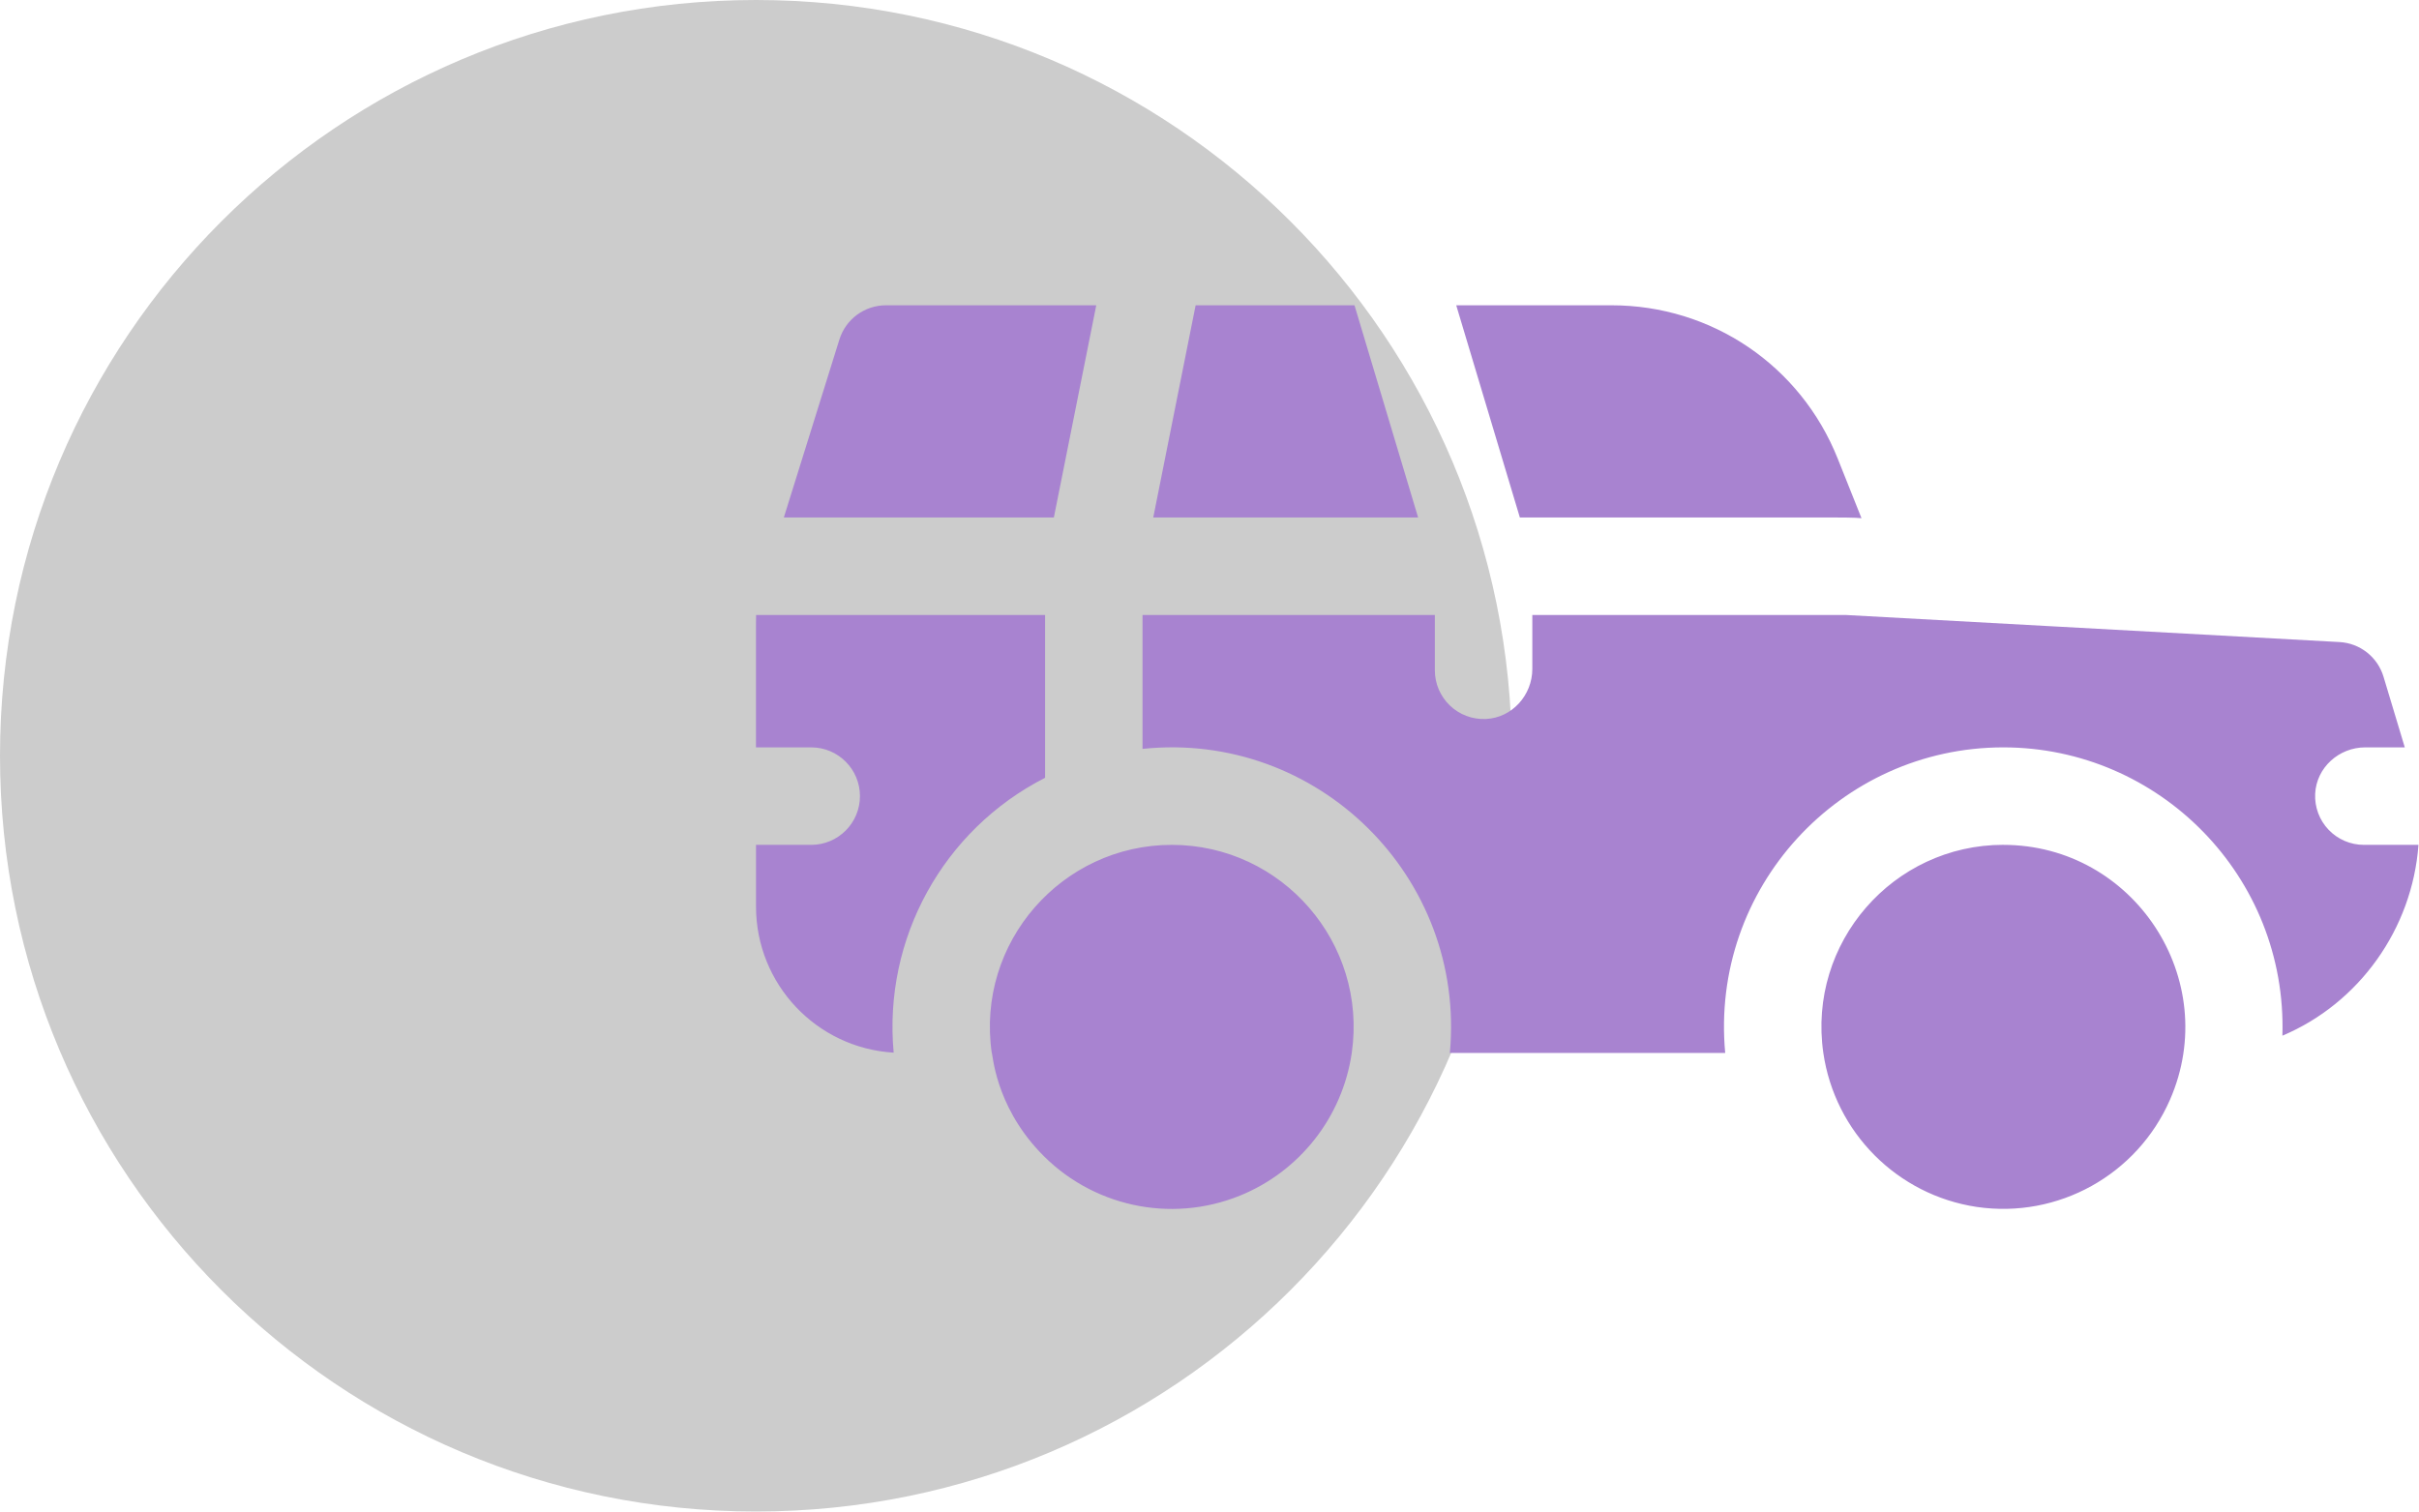
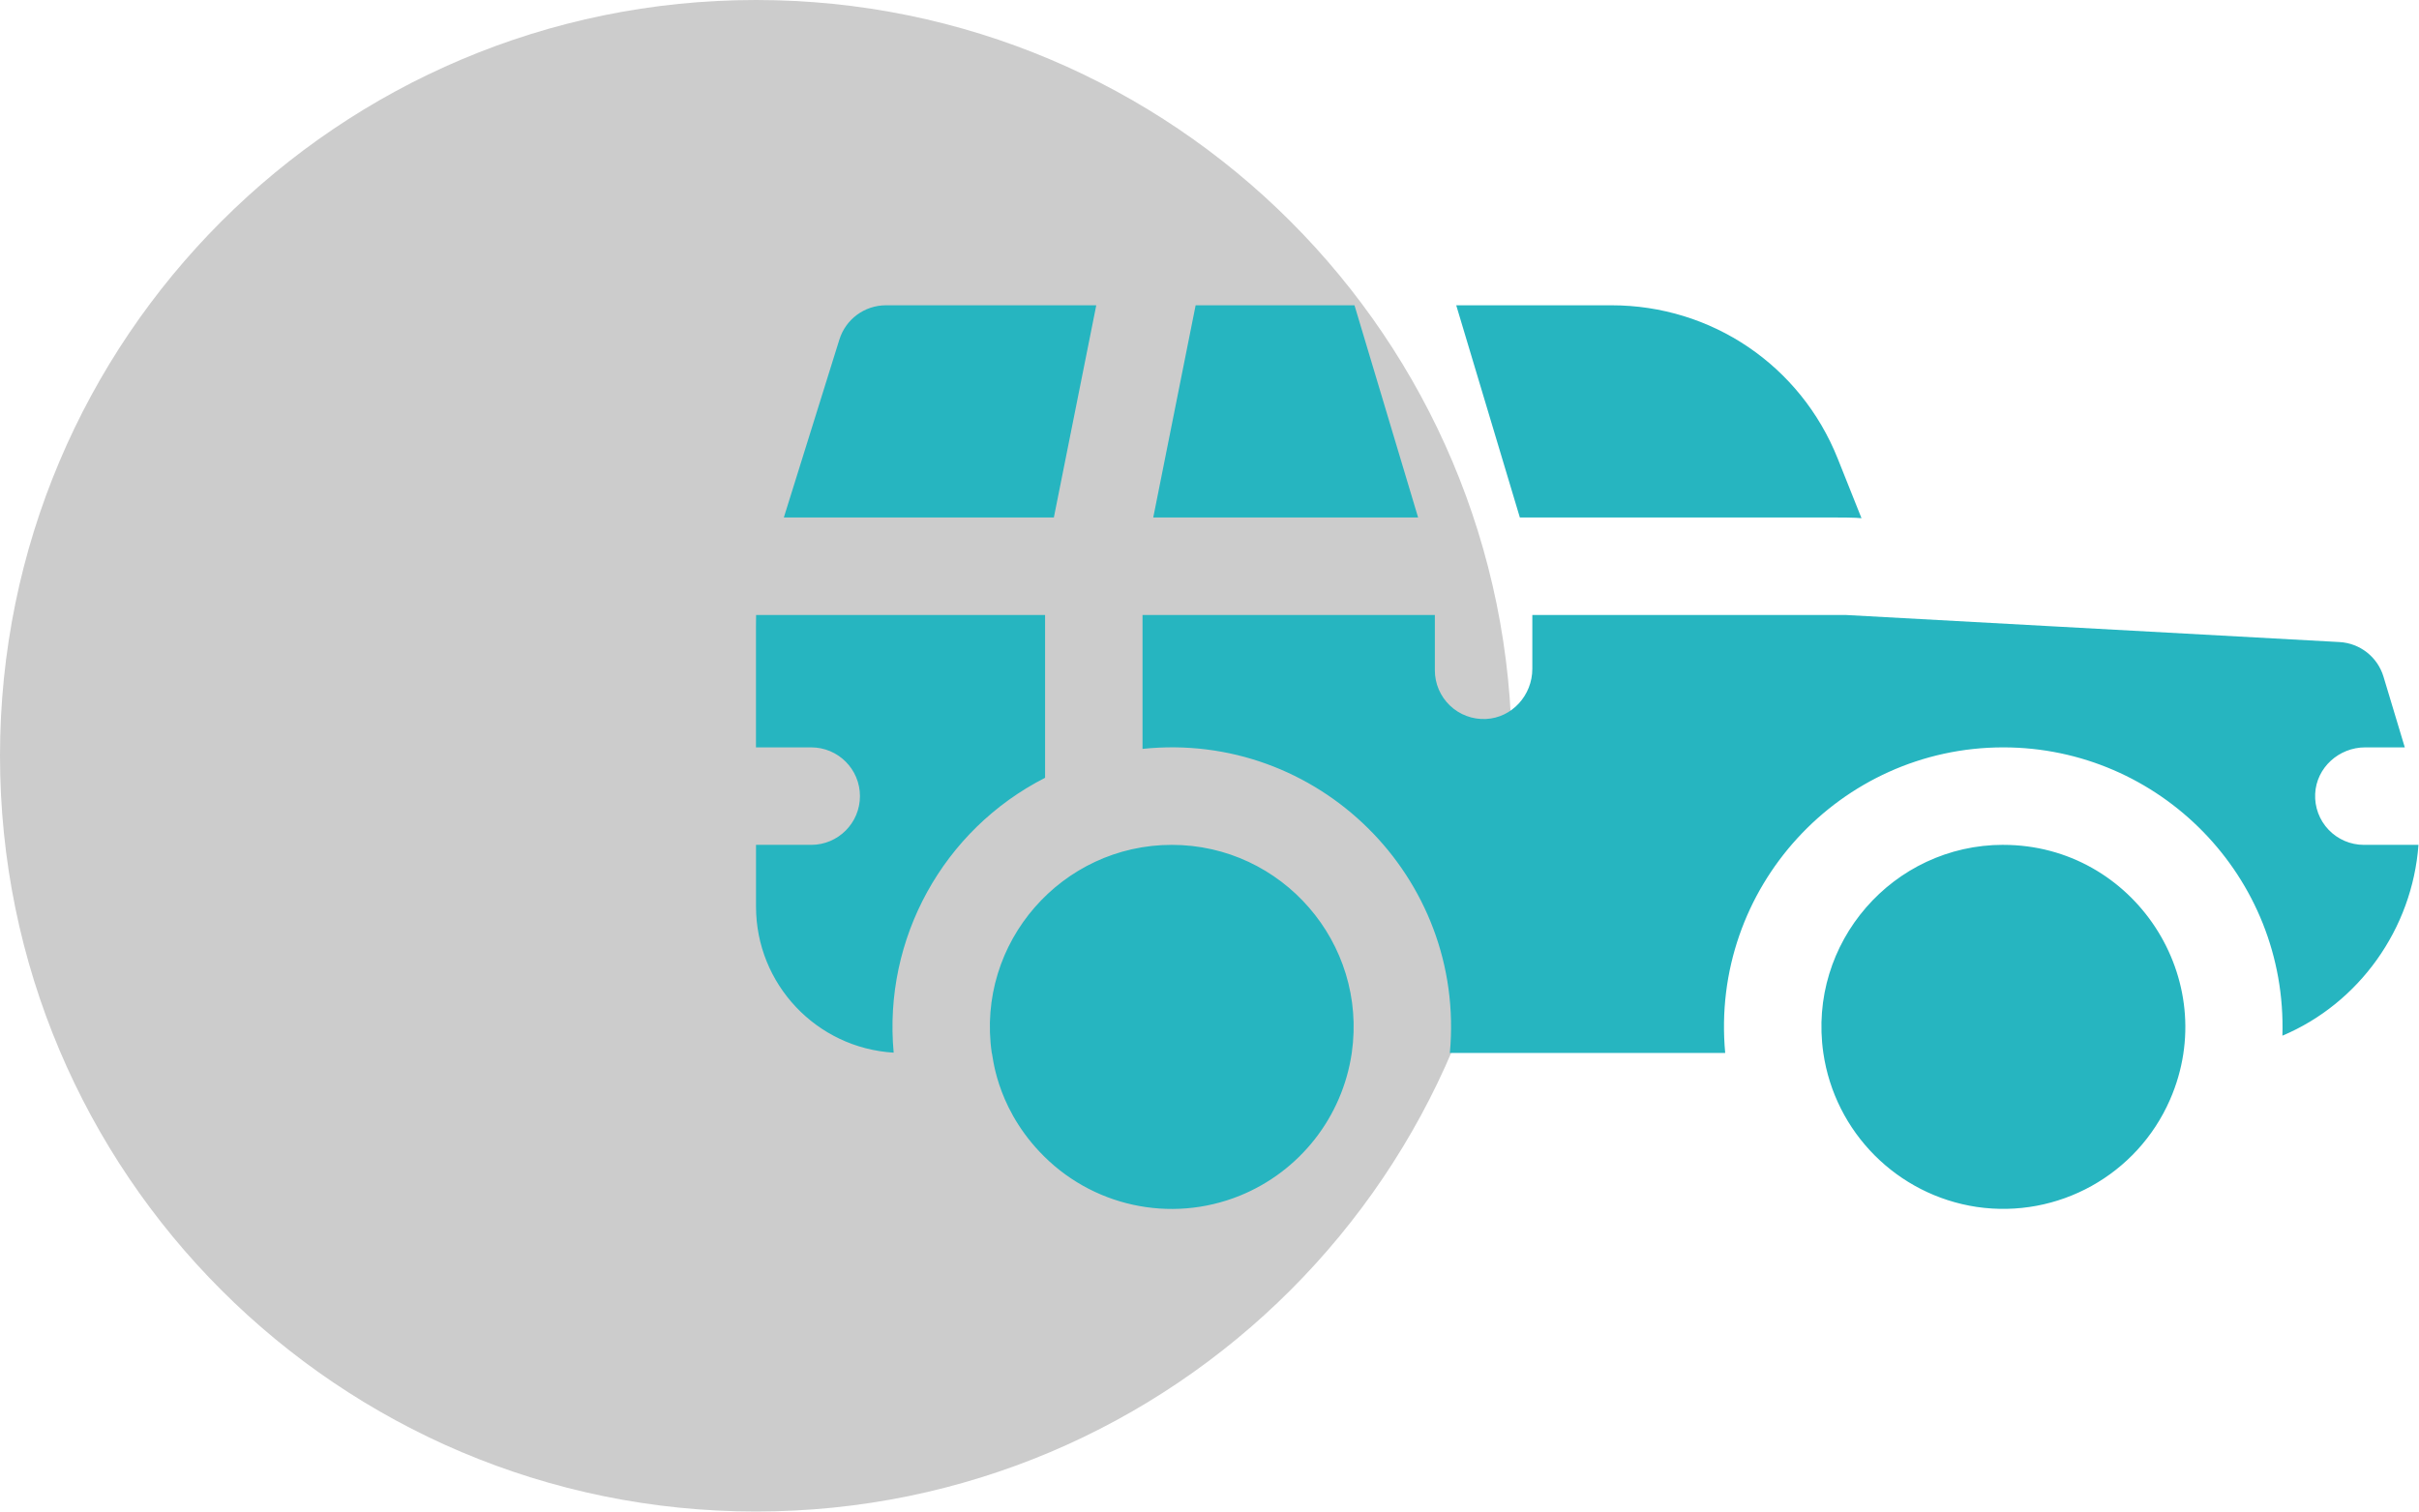
<svg xmlns="http://www.w3.org/2000/svg" width="64" height="40">
  <g fill="none" fill-rule="evenodd">
    <circle fill="#000" opacity=".201" cx="20" cy="20" r="20" />
-     <path d="M31.002 22.358c2.917 0 5.18 2.593 4.762 5.506a4.828 4.828 0 01-2.962 3.778 4.797 4.797 0 01-5.3-1.165c-1.188-1.26-1.235-2.613-1.263-2.613-.42-2.924 1.857-5.506 4.763-5.506zm22 0c3.457 0 5.798 3.567 4.41 6.744A4.816 4.816 0 0152.3 31.94a4.826 4.826 0 01-4.06-4.077c-.42-2.915 1.846-5.506 4.762-5.506zm-15.04-6.083v1.462a1.29 1.29 0 001.352 1.29c.693-.033 1.227-.631 1.227-1.326v-1.426h8.3l13.056.716a1.29 1.29 0 011.164.917c.27.895.446 1.477.563 1.87h-1.047c-.694 0-1.291.534-1.324 1.228a1.29 1.29 0 001.288 1.352h1.445c-.164 2.225-1.57 4.193-3.6 5.05.13-4.212-3.255-7.63-7.384-7.63-4.317 0-7.762 3.718-7.358 8.086h-7.285c.43-4.655-3.503-8.531-8.131-8.046v-3.543h7.734zm-10.312 0v4.308a7.4 7.4 0 00-4.006 7.274 3.874 3.874 0 01-3.642-3.864v-1.635h1.46a1.29 1.29 0 000-2.58h-1.461v-3.213l.003-.29h7.646zm14.986-8.196c2.65 0 5 1.592 5.984 4.055l.63 1.579a5.525 5.525 0 01-.065-.004l-.026-.002-.034-.002-.022-.002a4.178 4.178 0 00-.224-.006l-.098-.001h-.039l-.136-.001h-.052l-.326-.001H40.211L38.528 8.08zm-13.632 0l-1.122 5.616h-7.144l1.47-4.71a1.29 1.29 0 011.231-.906h5.565zm6.832 0l1.683 5.615h-7.007l1.121-5.615h4.203z" fill="#A883D0" fill-rule="nonzero" />
+     <path d="M31.002 22.358c2.917 0 5.18 2.593 4.762 5.506a4.828 4.828 0 01-2.962 3.778 4.797 4.797 0 01-5.3-1.165c-1.188-1.26-1.235-2.613-1.263-2.613-.42-2.924 1.857-5.506 4.763-5.506zm22 0c3.457 0 5.798 3.567 4.41 6.744A4.816 4.816 0 0152.3 31.94a4.826 4.826 0 01-4.06-4.077c-.42-2.915 1.846-5.506 4.762-5.506zm-15.04-6.083v1.462a1.29 1.29 0 001.352 1.29c.693-.033 1.227-.631 1.227-1.326v-1.426h8.3l13.056.716a1.29 1.29 0 011.164.917c.27.895.446 1.477.563 1.87h-1.047c-.694 0-1.291.534-1.324 1.228a1.29 1.29 0 001.288 1.352h1.445c-.164 2.225-1.57 4.193-3.6 5.05.13-4.212-3.255-7.63-7.384-7.63-4.317 0-7.762 3.718-7.358 8.086h-7.285c.43-4.655-3.503-8.531-8.131-8.046v-3.543h7.734zm-10.312 0v4.308a7.4 7.4 0 00-4.006 7.274 3.874 3.874 0 01-3.642-3.864v-1.635h1.46a1.29 1.29 0 000-2.58h-1.461v-3.213l.003-.29h7.646zm14.986-8.196c2.65 0 5 1.592 5.984 4.055l.63 1.579a5.525 5.525 0 01-.065-.004l-.026-.002-.034-.002-.022-.002a4.178 4.178 0 00-.224-.006l-.098-.001h-.039l-.136-.001h-.052l-.326-.001H40.211L38.528 8.08zm-13.632 0l-1.122 5.616h-7.144l1.47-4.71a1.29 1.29 0 011.231-.906h5.565zm6.832 0l1.683 5.615h-7.007l1.121-5.615h4.203z" fill="#26b5c0" fill-rule="nonzero" />
  </g>
</svg>
